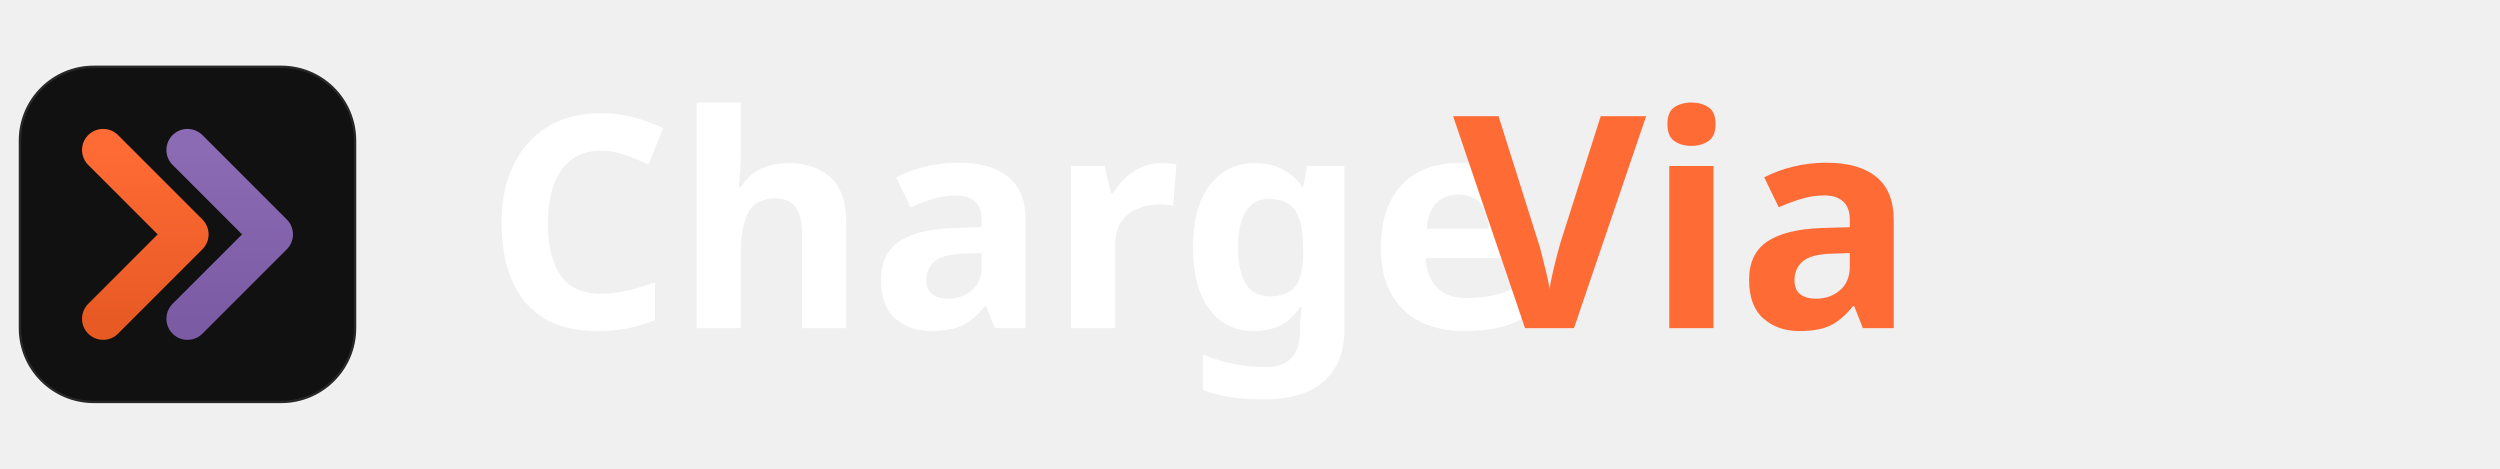
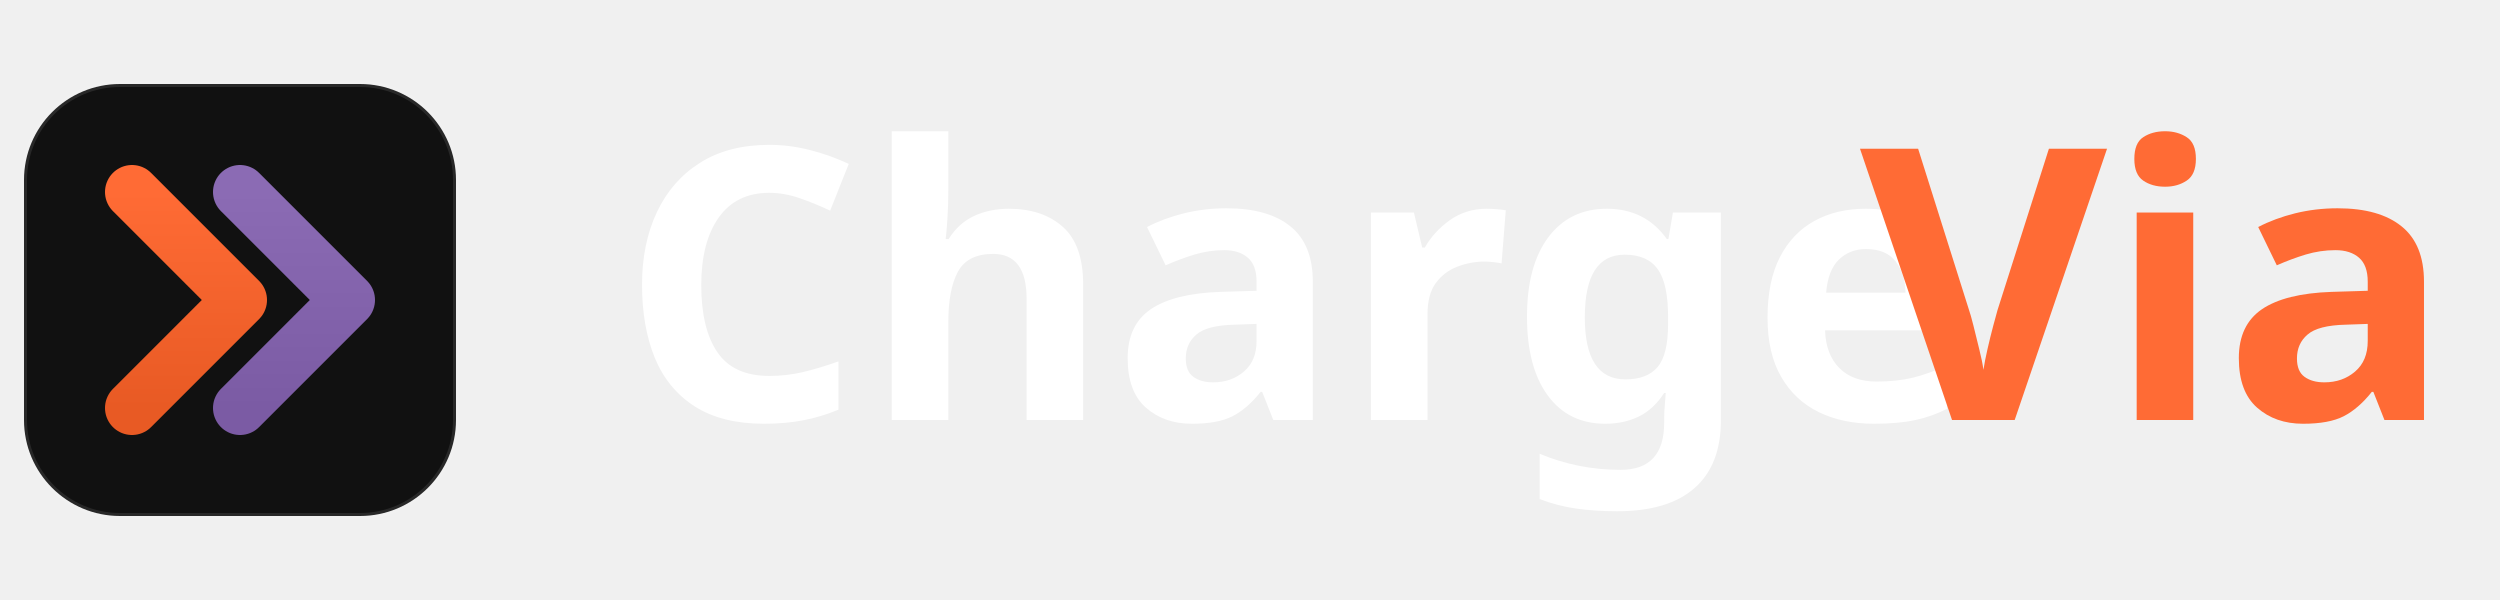
- <svg xmlns="http://www.w3.org/2000/svg" width="320" height="60" viewBox="0 0 320 60">
+ <svg xmlns="http://www.w3.org/2000/svg" width="250" height="60" viewBox="0 0 250 60">
  <defs>
    <linearGradient id="orangeGrad" x1="0%" y1="0%" x2="0%" y2="100%">
      <stop offset="0%" style="stop-color:#FF6B35" />
      <stop offset="100%" style="stop-color:#E85A24" />
    </linearGradient>
    <linearGradient id="purpleGrad" x1="0%" y1="0%" x2="0%" y2="100%">
      <stop offset="0%" style="stop-color:#8B6BB4" />
      <stop offset="100%" style="stop-color:#7B5BA4" />
    </linearGradient>
  </defs>
  <g transform="translate(0, 6) scale(0.6)">
    <rect x="4" y="4" width="72" height="72" rx="16" fill="#111111" stroke="rgba(255,255,255,0.1)" stroke-width="1" />
    <path d="M22 22 L40 40 L22 58" stroke="url(#orangeGrad)" stroke-width="9" stroke-linecap="round" stroke-linejoin="round" fill="none" />
    <path d="M40 22 L58 40 L40 58" stroke="url(#purpleGrad)" stroke-width="9" stroke-linecap="round" stroke-linejoin="round" fill="none" />
  </g>
  <text x="62" y="42" font-family="Outfit, sans-serif" font-weight="700" font-size="38" fill="#FFFFFF">Charge</text>
  <text x="186" y="42" font-family="Outfit, sans-serif" font-weight="700" font-size="38" fill="#FF6B35">Via</text>
</svg>
